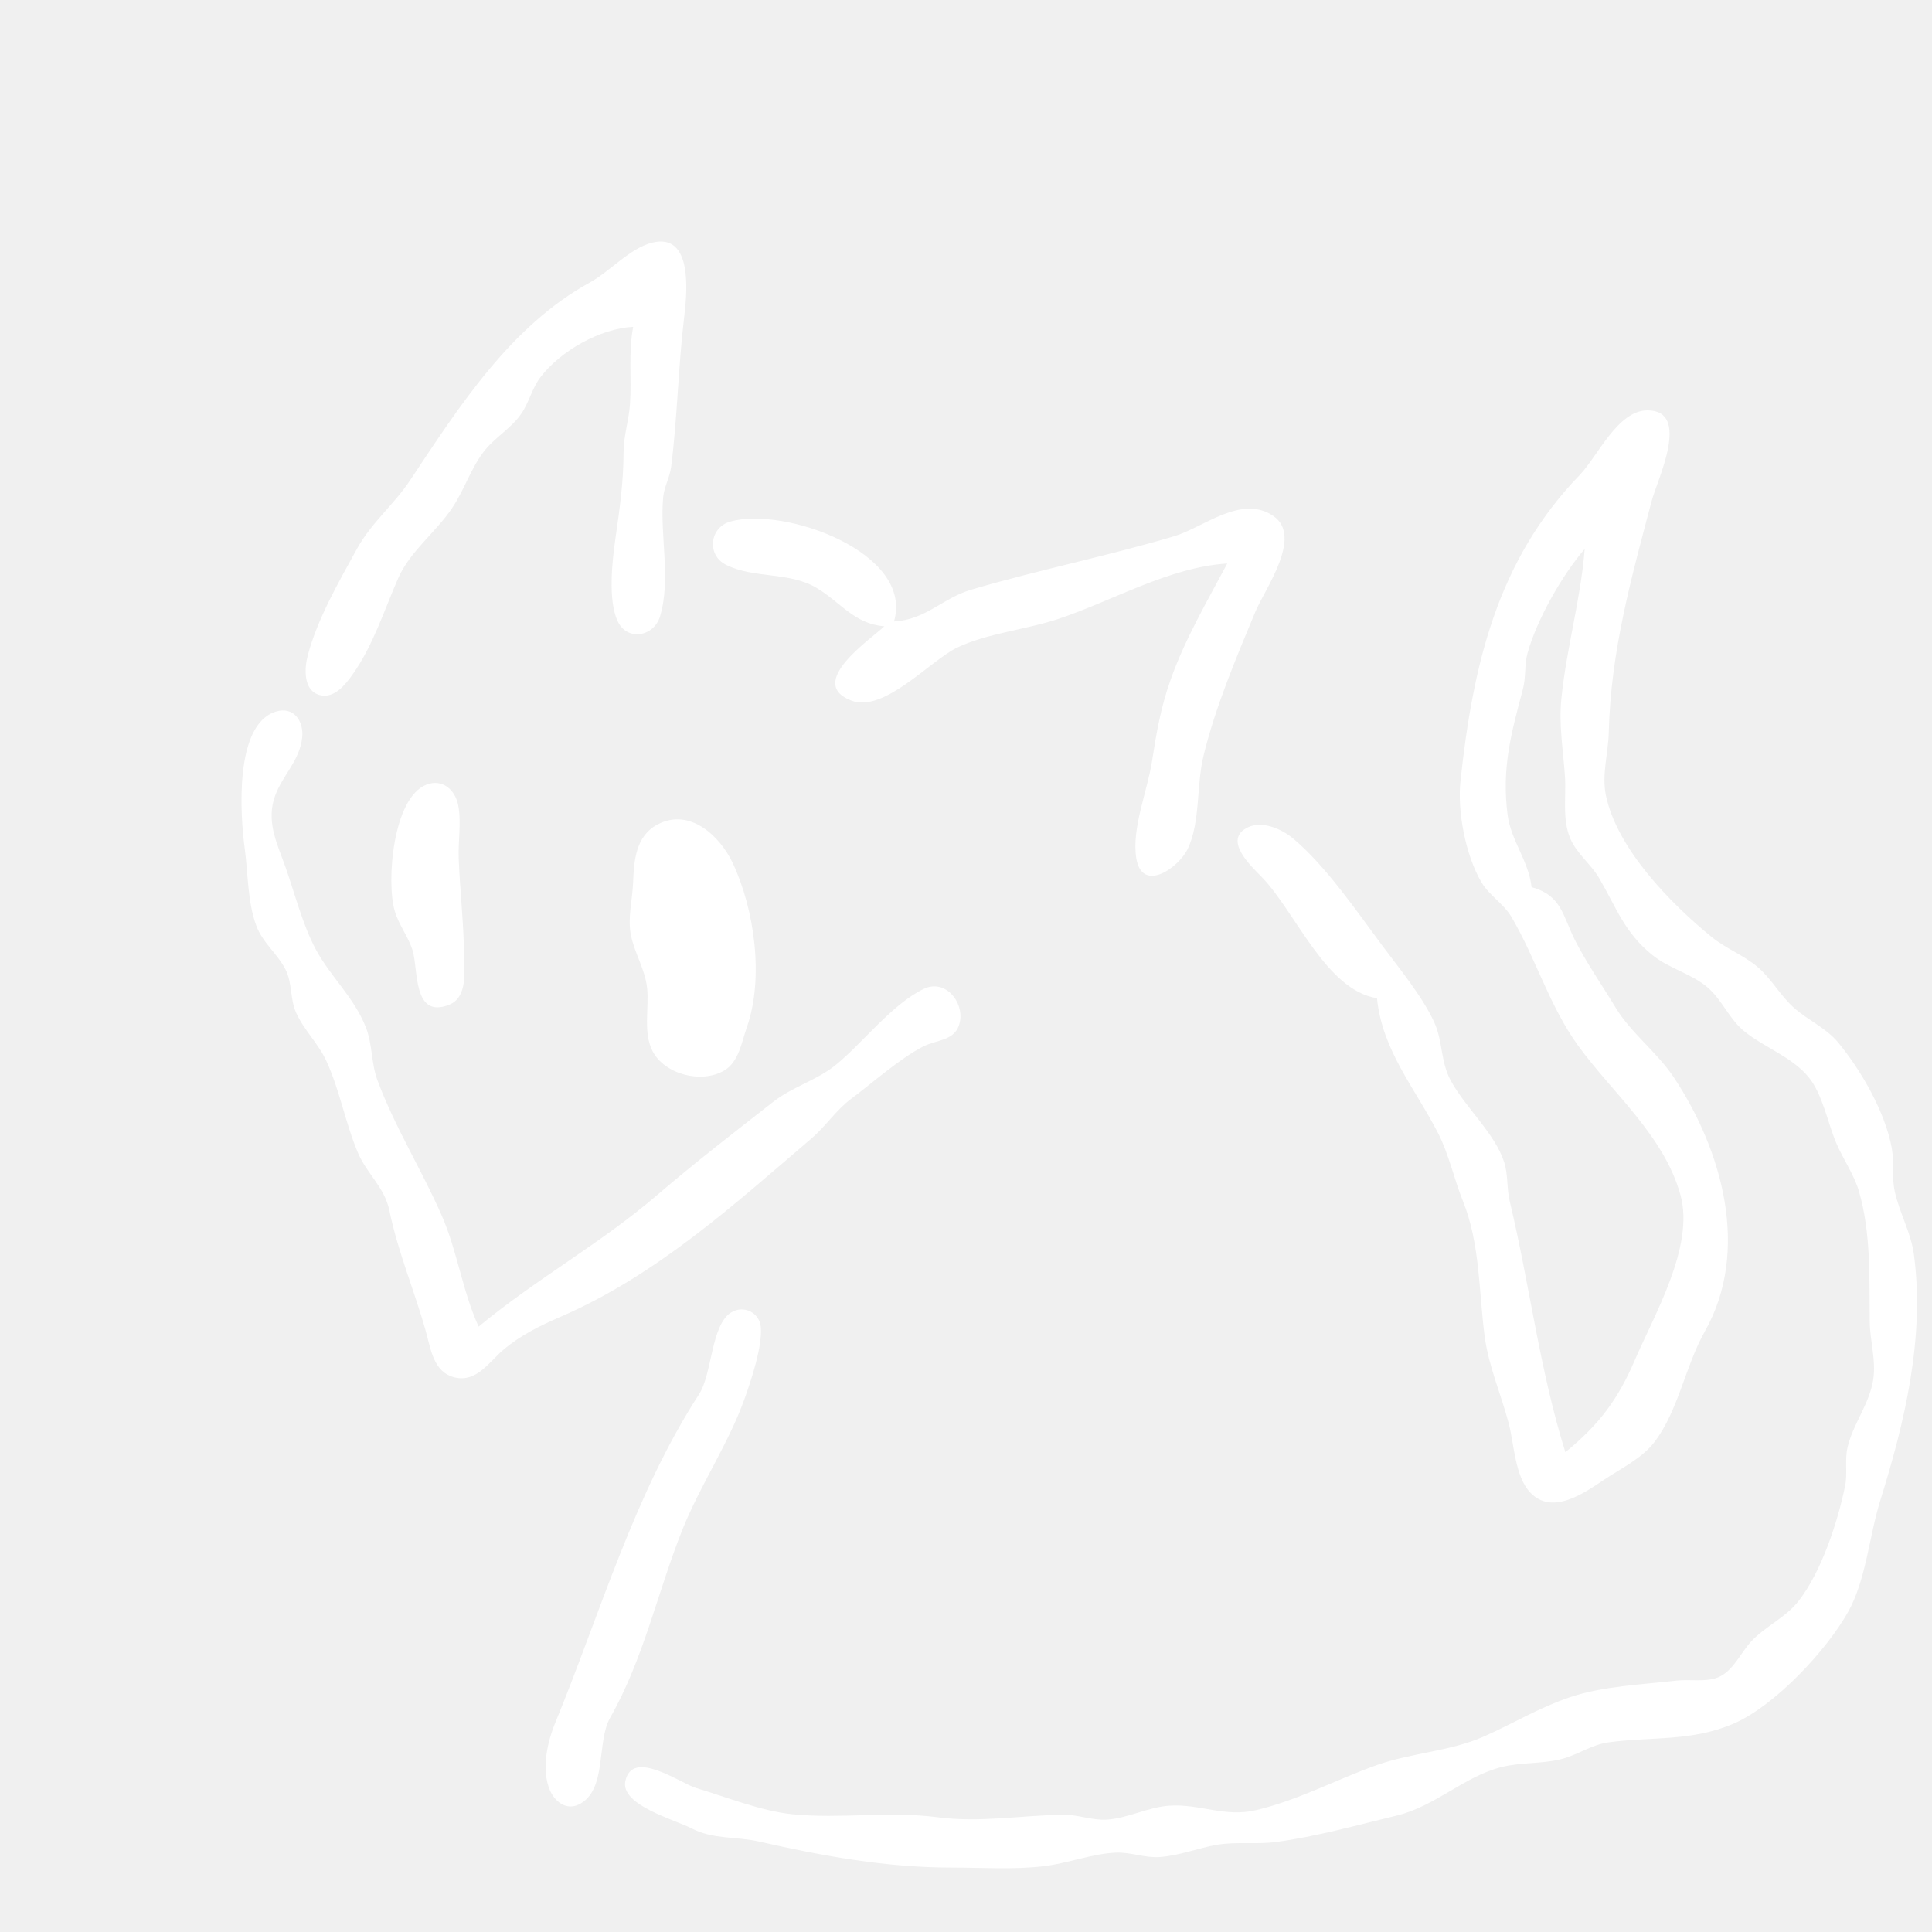
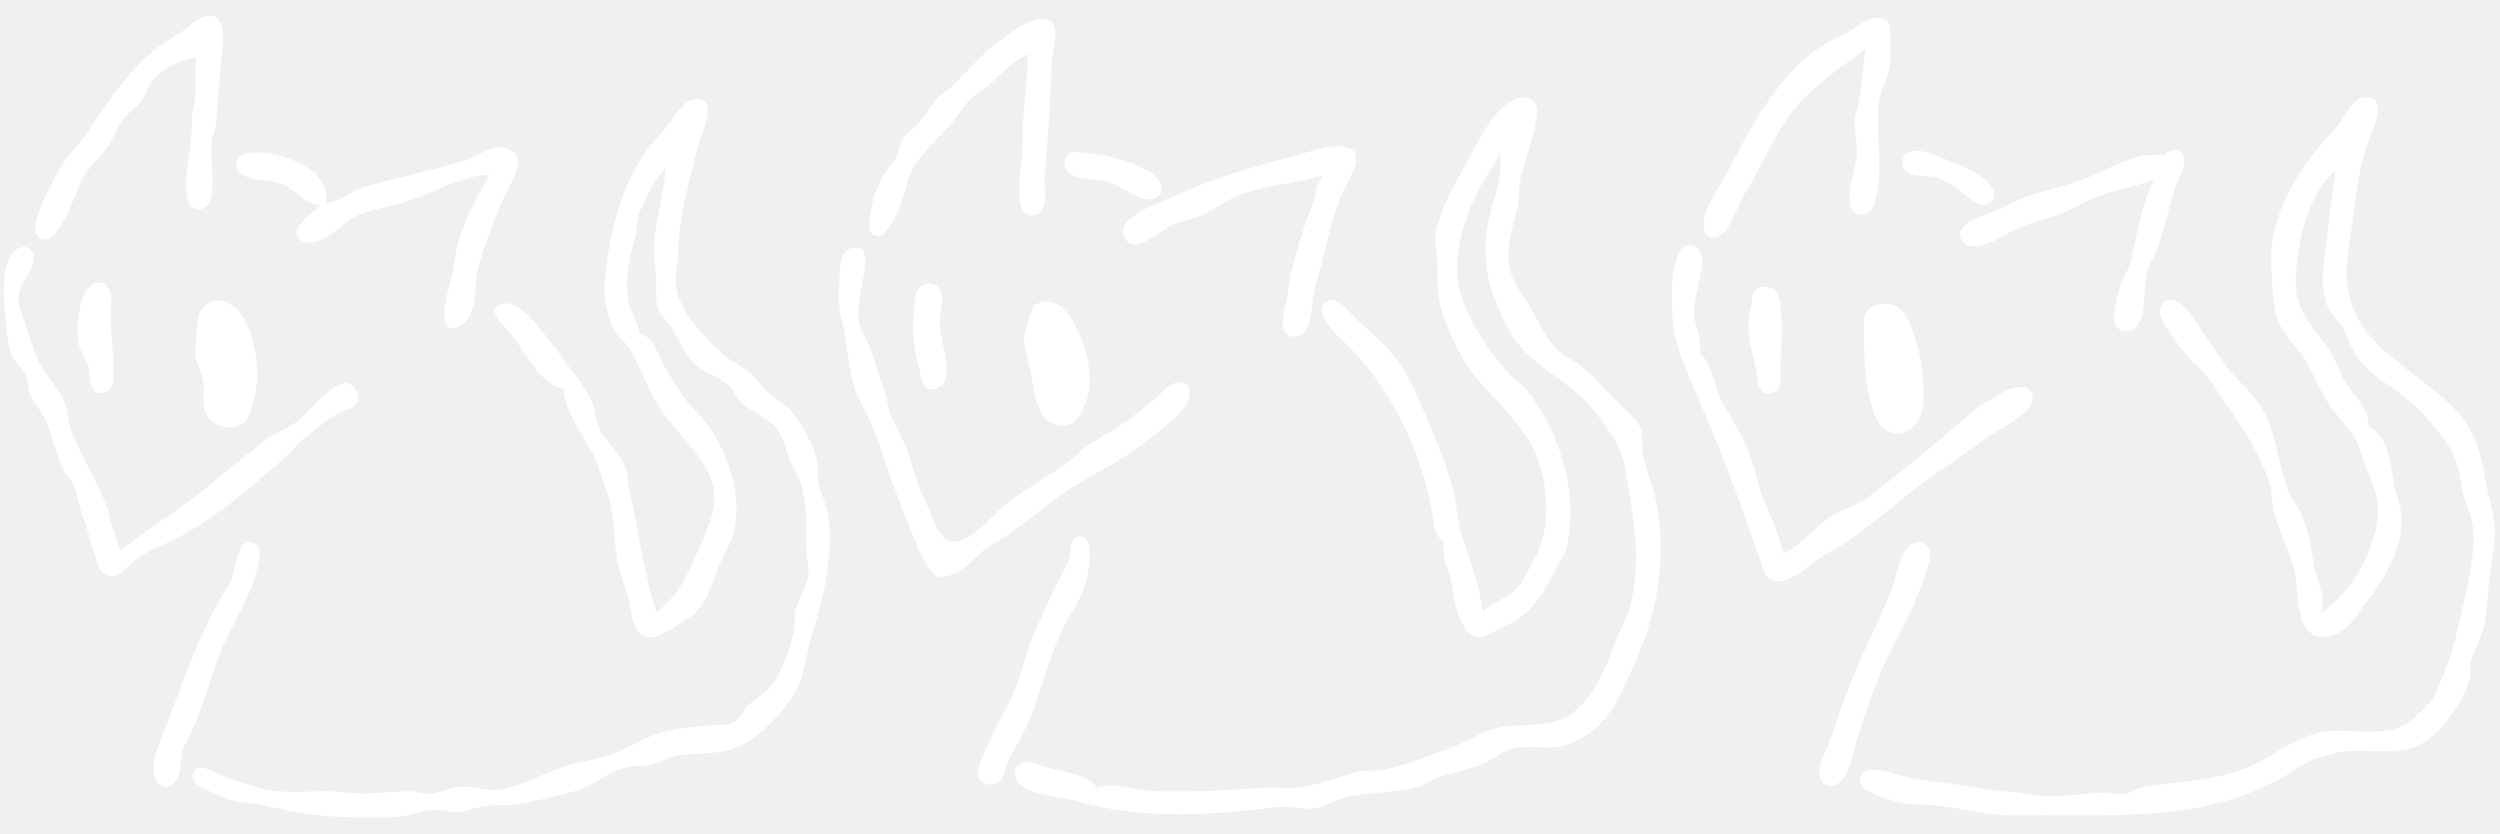
- <svg xmlns="http://www.w3.org/2000/svg" width="400" height="400">
-   <defs>
-     <style>
- 			.hand {
- 				animation: handWave .5s ease-in-out infinite;
- 			}
- 			@keyframes handWave {
- 				50% {
- 					transform: rotate(-30deg) translateX(-145px) translateY(0px);
- 				}
- 			}
- 		</style>
-   </defs>
-   <g transform="matrix(1, 0, 0, 1, 48.09157, 42.66456)">
-     <path style="fill:#ffffff; stroke:none;" d="M83 25C81.981 30.487 82.713 35.544 82.34 41C82.107 44.396 81.019 47.542 81.008 51C80.987 57.392 80.199 62.707 79.3 69C78.643 73.597 77.787 81.531 79.742 85.852C81.704 90.187 87.298 89.173 88.566 84.941C90.875 77.235 88.487 68.067 89.21 60.285C89.411 58.117 90.582 56.164 90.86 53.985C92.16 43.799 92.319 33.289 93.557 23C94.161 17.98 95.408 5.524 87 7.558C82.342 8.685 78.217 13.523 74 15.841C57.662 24.823 47.044 41.376 36.806 56.791C33.458 61.832 28.782 65.548 25.792 71C22.033 77.852 17.651 85.404 15.634 93C14.922 95.683 14.633 100.349 18.144 101.248C21.119 102.01 23.418 99.082 24.906 96.981C29.202 90.915 31.414 83.739 34.363 77.015C36.763 71.544 42.114 67.548 45.48 62.576C47.956 58.919 49.267 54.625 51.905 51.054C54.196 47.952 57.689 46.142 59.867 42.946C61.478 40.581 62.093 37.636 63.843 35.376C68.076 29.908 76.176 25.355 83 25M276 258C270.651 240.919 268.625 223.361 264.47 206C263.84 203.369 264.17 200.597 263.347 198.004C261.435 191.979 255.308 186.696 252.244 181C250.147 177.102 250.638 172.892 248.86 169C246.408 163.628 241.62 157.857 238.076 153.09C232.813 146.009 226.358 136.554 219.61 130.919C217.308 128.996 213.3 127.207 210.318 128.608C204.916 131.147 211.016 136.729 213.143 138.92C220.139 146.129 226.425 162.334 237 164C238.079 174.842 244.871 182.607 249.676 192C251.919 196.386 252.943 201.418 254.791 206C258.362 214.856 258.071 224.735 259.289 234C260.101 240.174 262.684 246 264.265 252C265.404 256.318 265.533 262.961 268.728 266.346C273.243 271.131 279.845 266.493 284 263.706C287.499 261.359 291.841 259.299 294.441 255.896C299.407 249.396 300.843 240.116 304.871 233C314.373 216.213 308.401 195.385 298.476 180.424C294.988 175.167 289.622 171.269 286.414 165.961C283.704 161.475 280.348 156.642 277.998 152C275.389 146.849 275.289 142.781 269 141C268.41 135.563 264.721 131.378 264.034 126C262.8 116.339 264.767 109.188 267.212 100.001C267.863 97.555 267.501 94.981 268.163 92.576C270.057 85.695 275.344 76.357 280 71C279.172 81.506 276.217 91.533 275.171 102C274.626 107.441 275.541 112.612 275.91 118C276.2 122.221 275.311 126.909 277.005 130.91C278.357 134.101 281.288 136.214 283.015 139.174C286.599 145.312 288.215 150.383 294.004 155.062C297.508 157.894 302.194 158.942 305.505 161.818C308.531 164.446 309.928 168.378 313.174 170.957C317.325 174.256 322.921 176.17 326.347 180.326C329.263 183.861 330.294 189.774 332.092 194C333.5 197.312 335.8 200.562 336.792 204C339.326 212.78 338.906 222.039 339.019 231C339.069 234.996 340.362 239.012 339.736 243C338.943 248.051 335.554 252.126 334.422 257C333.808 259.642 334.458 262.354 333.914 265C332.371 272.516 328.994 282.847 324.211 288.896C321.511 292.311 317.412 294.021 314.468 297.185C312.315 299.499 310.8 303.198 307.791 304.535C305.208 305.684 301.765 304.964 299 305.286C291.855 306.118 283.823 306.409 277 308.71C270.454 310.918 265.205 314.187 259 316.915C252.122 319.94 244.095 320.242 237 322.763C228.566 325.76 220.854 329.983 212 332.101C205.492 333.658 200.325 330.756 194 331.185C189.519 331.489 185.374 333.822 181 334.072C177.994 334.244 175.044 333.01 172 333.055C163.279 333.184 154.782 334.729 146 333.576C136.039 332.268 125.966 333.953 116 332.96C109.519 332.314 102.267 329.387 96 327.515C92.797 326.559 82.779 319.263 81.376 326.129C80.364 331.085 91.609 334.069 95.17 335.915C99.557 338.189 104.34 337.537 109 338.594C122.315 341.616 135.346 344 149 344C155.278 344 161.758 344.453 168 343.715C172.944 343.129 178.132 341.088 183 340.904C186.042 340.789 188.91 342.026 192 341.815C196.155 341.531 199.945 339.924 204 339.259C207.955 338.611 212.022 339.229 216 338.711C224.228 337.639 232.939 335.188 241 333.251C249.244 331.269 255.114 325.018 263 323.135C266.946 322.193 271.1 322.532 275 321.582C278.504 320.728 281.352 318.541 285 318.058C294.056 316.859 302.289 317.934 310.996 314.12C319.411 310.435 330.136 298.985 334.583 290.985C338.269 284.353 338.928 275.261 341.198 268C346.242 251.871 350.482 234.196 348.151 217C347.542 212.506 345.161 208.423 344.195 204C343.54 200.998 344.123 197.984 343.574 195C342.206 187.562 337.248 178.948 332.491 173.184C329.986 170.15 326.206 168.553 323.301 165.96C320.475 163.438 318.678 159.977 315.806 157.545C312.917 155.099 309.216 153.714 306.271 151.316C297.78 144.401 286.67 133.033 284.39 122C283.501 117.696 284.879 113.322 284.985 109C285.398 92.15 289.603 77.201 293.884 61C295.015 56.722 302.099 42.296 292.995 42.296C286.817 42.296 282.671 51.855 278.939 55.715C261.842 73.395 256.856 95.153 254.289 119C253.606 125.347 255.342 134.356 258.569 139.907C260.214 142.737 263.192 144.388 264.84 147.184C269.897 155.761 272.687 165.617 278.645 173.83C285.772 183.655 296.439 192.447 299.836 204.754C302.782 215.423 294.336 229.683 290.35 239C286.875 247.12 282.881 252.396 276 258M137 86C141.171 71.758 114.349 62.144 103.109 65.318C98.811 66.532 98.181 72.255 102.228 74.272C108.039 77.169 115.334 75.664 120.985 79.059C126.016 82.081 128.823 86.534 135 87C132.336 89.585 118.664 98.704 128.148 102.377C134.912 104.997 144.448 94.156 150 91.453C156.13 88.468 164.39 87.688 171 85.485C182.354 81.699 193.948 74.762 206 74C201.83 81.83 197.258 89.655 194.293 98C192.226 103.818 191.357 108.936 190.41 115C189.455 121.113 186.199 128.817 187.152 134.941C188.311 142.387 195.994 137.007 197.86 132.995C200.44 127.452 199.612 119.968 201.04 114C203.467 103.859 207.816 93.609 211.812 84C213.735 79.376 221.734 68.434 215.566 64.179C208.946 59.612 201.073 66.553 195 68.359C181.15 72.478 166.92 75.32 153 79.418C147.018 81.18 143.624 85.656 137 86z" />
-     <path style="fill:#000000; stroke:none;" d="M 136 86 L 137 87 L 136 86 Z" />
-     <path style="fill:#ffffff; stroke:none;" d="M51 232C47.588 224.456 46.629 216.46 43.366 209C39.238 199.564 33.67 190.731 30.059 181C28.726 177.41 29.054 173.561 27.645 170C25.182 163.773 20.369 159.606 17.299 153.91C14.616 148.931 12.955 142.384 11.066 137C9.451 132.4 7.194 128.012 8.569 123.015C9.871 118.284 13.94 115.134 14.474 110.005C14.82 106.679 12.759 103.527 9.039 104.662C0.366 107.307 1.64 126.122 2.576 133C3.278 138.154 3.149 144.085 4.97 148.985C6.295 152.55 9.322 154.749 11.012 158.039C12.461 160.859 11.925 164.133 13.214 167C14.83 170.593 17.823 173.387 19.482 177C22.284 183.104 23.418 189.879 26.005 195.985C27.881 200.415 31.515 203.071 32.535 208.001C34.346 216.746 37.695 224.463 40.08 233C41.106 236.671 41.656 241.482 46.09 242.522C50.59 243.578 53.15 239.333 56.104 236.815C59.701 233.75 63.706 231.815 68 229.95C87.86 221.323 103.658 206.941 119.957 193C122.883 190.497 125.027 187.141 128.104 184.849C132.657 181.457 138.04 176.599 143 174.023C145.909 172.512 149.817 172.905 150.638 168.942C151.517 164.7 147.56 159.959 143.169 162.071C136.596 165.232 130.662 173.14 125 177.773C121.058 180.998 116.055 182.283 112 185.454C103.959 191.742 95.725 198.092 88.001 204.729C76.262 214.816 62.976 222.085 51 232M40.209 119.786C33.231 122.462 31.847 139.976 33.649 146C34.497 148.834 36.392 151.196 37.301 154C38.563 157.891 37.275 168.321 44.853 165.377C48.788 163.848 48.03 158.367 47.989 155C47.907 148.266 47.129 141.688 46.876 135C46.74 131.4 47.463 127.606 46.772 124.044C46.161 120.897 43.551 118.505 40.209 119.786M88.055 128.032C83.534 130.417 83.155 135.497 82.989 140C82.855 143.639 81.805 147.387 82.544 151C83.323 154.809 85.511 158.073 85.895 162C86.3 166.135 85.03 171.158 87.028 174.981C89.534 179.777 97.13 181.753 101.853 178.972C104.892 177.183 105.462 173.067 106.539 170C110.099 159.87 108.136 145.615 103.601 136.001C100.986 130.458 94.741 124.503 88.055 128.032M103.313 229.047C99.098 231.6 99.402 241.739 96.64 246C83.208 266.722 76.216 291.264 66.876 314C65.206 318.064 63.957 323.682 65.742 327.941C66.753 330.351 69.157 332.226 71.79 330.914C77.662 327.986 75.368 318.01 78.22 313C85.188 300.756 88.04 286.92 93.208 274C96.892 264.79 102.675 256.359 106.038 247C107.401 243.207 109.796 236.041 109.423 232.059C109.144 229.081 105.884 227.49 103.313 229.047z" />
-   </g>
-   <g style="opacity: 0;" transform="matrix(1, 0, 0, 1, 108.9227, 66.78371)">
-     <path style="fill:#ffffff; stroke:none;" d="M76 18C76.562 31.096 79.078 42.938 76.886 55.961C75.971 61.396 70.246 68.01 74.028 73.682C75.774 76.3 79.261 75.927 82 76.014C87.842 76.2 93.228 78.362 99 79.004C104.202 79.582 109.808 86.615 114.853 83.806C120.077 80.895 118.999 71.011 119 66C119.001 59.514 118.705 52.381 119.313 46C119.701 41.93 121.959 38.122 122.571 34C123.478 27.885 122.479 22.074 122 16C128.576 23.848 135.242 31.561 140.934 40.17C144.587 45.696 147.376 51.759 151.518 56.999C153.92 60.038 157.031 62.341 159.505 65.285C162.01 68.266 163.439 71.889 166.301 74.625C173.477 81.485 178.225 87.114 182.931 96C184.175 98.347 187.068 101.61 186.677 104.424C186.23 107.641 182.656 110.357 180.989 113C176.803 119.64 173.642 126.548 169.089 132.985C167.226 135.618 163.446 138.736 163.206 142.1C162.583 150.843 172.323 147.11 176 144C178.613 150.736 183.011 156.333 185.651 163C187.984 168.889 188.011 175.831 189.669 181.985C190.658 185.658 193.25 188.432 194.351 192.015C195.648 196.238 194.697 200.763 196.263 204.985C197.617 208.634 200.607 211.141 201.521 215.015C202.619 219.669 202.626 225.494 204.6 229.852C207.573 236.42 220.947 233.604 222 227C230.595 228.19 237.853 221.425 243.715 215.87C246.695 213.045 251.175 210.626 253.03 206.895C256.051 200.819 255.402 192.453 254.196 186C253.241 180.887 253.233 174.21 250.772 169.59C248.776 165.842 245.16 163.346 242.633 160C236.576 151.977 231.683 143.98 227.59 135C225.3 129.976 222.313 125.743 222.109 120C221.907 114.327 225.64 110.821 227.869 106C229.966 101.463 231.345 96.558 233.494 92C234.852 89.12 237.163 86.876 238.526 84C242.328 75.981 241.14 67.947 238 60C246.775 69.49 243.258 80.575 241.17 92C238.882 104.518 237.844 118.808 242.246 131C247.722 146.167 261.478 157.751 270.204 171C276.689 180.845 279.688 193.374 281.081 205C282.099 213.498 278.814 222.488 275.313 230C273.314 234.29 272.225 238.864 269.649 242.91C264.425 251.116 256.959 258.521 249.884 264.938C238.951 274.852 225.846 279.651 213.039 286.529C210.499 287.893 208.539 290.109 205.91 291.305C201.193 293.452 195.81 294.128 191 296.094C188.301 297.198 185.849 299.029 183 299.734C175.184 301.667 166.884 301.938 159 303.23C156.506 303.638 154.416 305.032 152 305.657C147.872 306.724 143.239 306.395 139 307.17C133.637 308.15 128.419 310.116 123 310.819C117.73 311.504 113.179 310.323 108 310.043C100.261 309.625 92.761 310.551 85 309.914C73.451 308.967 62.215 305.423 51 302.749C47.053 301.808 42.809 302.396 39.09 300.583C32.544 297.391 22.963 287.822 15.893 296.419C9.999 303.587 19.079 310.456 26 310.3C29.103 310.23 31.832 308.815 35 309.406C37.819 309.932 40.268 311.563 43 312.367C52.693 315.217 62.142 315.119 72 316.285C81.616 317.424 91.324 319.537 101 319.961C109.748 320.344 119.309 318.727 128 317.576C134.761 316.68 148.906 319.32 153 313C158.806 314.382 162.383 312.651 168 311.918C171.778 311.425 175.254 311.722 178.985 310.557C181.773 309.687 184.229 307.862 187.09 307.274C195.867 305.471 204.618 304.603 212.91 300.54C218.14 297.978 222.706 293.884 228 291.178C238.358 285.883 248.73 280.753 257.871 273.455C262.925 269.421 266.66 263.313 270.615 258.285C283.595 241.789 292.731 220.629 290.826 199C289.867 188.123 286.536 175.228 280.579 166C270.753 150.775 254.447 138.433 250.106 120C245.438 100.182 259.271 79.757 252.031 60C245.673 42.649 224.222 36.224 209 30.421C204.663 28.767 192.487 23.074 189.747 29.228C186.673 36.133 195.42 38.707 200 40.715C211.963 45.962 226.667 56.595 230.454 70C232.653 77.786 224.639 84.549 221.542 91C215.684 103.205 213.629 116.576 214.383 130C215.322 146.738 230.755 157.239 238.812 170.043C245.986 181.444 244.234 192.609 243 205C235.931 206.626 229.201 212.942 223.575 217.385C220.569 219.758 217.229 223.122 213.634 219.681C207.405 213.72 208.114 207.487 206.316 200C205.127 195.052 201.869 190.961 200.595 186C199.02 179.864 199.162 172.97 196.353 167.17C194.617 163.587 191.844 160.75 190.277 157C188.788 153.438 188.423 149.587 186.978 146C185.581 142.529 182.782 138.904 183.048 135C183.268 131.765 185.58 128.737 187.131 126C191.82 117.73 200.141 106.39 196.435 96.285C194.033 89.734 186.466 86.115 182.704 80.421C177.939 73.207 172.651 66.737 167.545 59.83C162.625 53.176 158.86 45.464 153.483 39.054C148.455 33.06 142.347 27.893 137.419 21.715C135.308 19.068 135.243 15.981 133.914 13C132.087 8.899 128.766 5.802 125.169 3.248C122.962 1.681 120.093 -0.442 117.224 0.647C110.802 3.086 113.831 14.112 113.505 19C112.343 36.453 109 53.443 109 71C103.564 70.293 98.535 68.022 93 67.282C90.642 66.966 87.425 67.133 85.643 65.258C83.54 63.045 84.92 58.718 84.985 56C85.211 46.61 84.874 37.312 85.054 28C85.189 21.014 86.013 13.976 86.531 7.004C86.746 4.108 86.109 1.244 82.891 0.478C77.196 -0.879 68.022 9.636 64.169 13.3C58.89 18.321 55.239 24.497 50.557 29.985C44.012 37.657 36.18 44.954 28.83 51.882C22.992 57.386 14.744 63.057 13.527 71.985C12.855 76.909 17.987 78.949 21.711 76.407C27.85 72.216 32.617 64.696 37.246 59C41.699 53.522 45.501 47.557 49.884 42.001C54.255 36.462 59.707 33.208 64.996 28.741C68.942 25.408 71.946 21.227 76 18z" />
-     <path style="fill:#ffffff; stroke:none;" d="M11.318 81.032C7.738 83.338 8.798 90.499 9.515 94C11.924 105.776 15.896 117.475 19.294 129C21.314 135.85 25.605 140.755 28.11 147.09C29.491 150.581 28.545 154.449 29.653 158C31.074 162.555 34.961 165.722 36.926 170C39.575 175.768 39.959 182.348 43.403 187.83C46.26 192.379 50.94 195.409 53.826 200C57.62 206.033 61.097 212.286 65.378 217.999C67.393 220.688 69.515 223.896 73.015 224.664C81.421 226.508 93.552 216.778 100.004 212.415C107.176 207.565 112.22 200.446 118.375 194.594C122.438 190.731 126.486 187.821 129.576 183.004C132.311 178.739 137.604 176.369 139.806 171.958C142.949 165.659 135.774 162.612 131.209 166.434C129.073 168.224 127.785 170.807 125.791 172.741C113.893 184.274 102.025 195.944 90.29 207.682C88.091 209.882 79.484 213.513 76.428 212.49C73.769 211.599 71.627 208.42 69.818 206.424C64.042 200.053 59.773 193.583 55.919 186C52.09 178.465 46.529 171.528 43.055 163.985C35.266 147.079 30.979 128.98 26.004 111.004C24.987 107.331 25.287 103.622 24.38 99.985C23.265 95.517 20.918 91.41 19.59 87.001C18.502 83.386 16.243 77.861 11.318 81.032M62.224 108.032C58.872 109.982 58.327 114.63 57.336 118C54.781 126.682 49.185 136.764 51.789 146C53.416 151.775 57.034 161.378 64.787 156.821C74.296 151.231 71.252 134.636 70.66 126C70.455 122.998 71.109 120.023 70.829 117C70.422 112.599 68.573 104.341 62.224 108.032M121.109 108.747C117.239 110.327 116.28 115.414 115.202 119C112.146 129.173 112.703 137.513 113.015 148C113.162 152.911 115.524 159.716 121.91 157.381C135.885 152.271 133.076 130.086 131.868 118.996C131.29 113.686 127.721 106.047 121.109 108.747M31.228 189.032C24.764 192.822 24.737 208.17 24.06 214.715C23.566 219.495 23.511 225.397 22.387 230C18.346 246.535 9.205 261.547 4.884 278C3.583 282.954 -0.009 289.97 0.256 294.981C0.439 298.43 3.577 300.598 6.892 299.377C9.666 298.355 10.61 295.47 11.691 292.999C14.097 287.5 15.705 281.828 17.116 276C18.864 268.787 22.081 262.103 24.061 255C26.309 246.936 27.182 238.22 29.174 230C30.804 223.27 33.311 216.814 34.789 209.999C35.885 204.941 39.252 198.095 38.798 193.019C38.457 189.214 34.656 187.023 31.228 189.032z" />
-     <g class="hand" transform="matrix(1, 0, 0, 1, -110, 0)" style="transform-origin: 51.942px 46.486px;">
-       <path style="fill:#ffffff; stroke:none;" d="M71 35C67.014 27.997 64.085 19.931 62.615 12C61.662 6.856 61.278 1.099 54.96 0.144C48.454 -0.839 43.168 1.366 37 2.622C34.349 3.162 31.549 2.87 29.09 4.178C25.357 6.164 22.416 10.082 18.999 12.621C15.895 14.928 12.25 16.629 9.424 19.274C6.267 22.229 -2.847 31.27 1.067 36.378C3.903 40.079 10.844 33.905 12.826 31.896C21.133 23.477 26.369 16.638 38 12.775C41.491 11.616 46.147 9.848 49.895 10.488C54.113 11.207 56.438 17.558 57.961 21C60.429 26.578 62.978 32.938 63.84 39C64.702 45.062 64.664 55.016 70.499 58.971C74.681 61.807 77.952 57.753 79.981 54.571C84.541 47.417 79.102 38.049 81.179 30.059C82.276 25.838 90.553 26.043 89.249 21.129C88.155 17.01 75.593 14.75 72.742 17.607C69.288 21.07 71.101 30.463 71 35z" />
-       <path style="fill:#ffffff; stroke:none;" d="M60 88L58 88C54.252 79.869 44.629 74.695 38.715 68C34.513 63.244 30.018 58.705 25.715 54.039C21.829 49.827 16.199 43.496 11.001 41.043C7.725 39.498 2.809 41.343 4.623 45.637C6.193 49.355 12.078 52.047 14.83 55.015C19.539 60.091 23.316 65.983 28.09 70.985C32.517 75.621 38.059 79.582 43 83.675C46.995 86.985 56.744 97.483 61 91C68.77 94.336 78.501 88.171 86 85.935C90.606 84.562 95.616 84.306 99.955 82.081C104.723 79.636 105.354 74.74 100 73C101.114 59.651 101.102 44.355 99.83 31C99.564 28.202 99.606 23.696 97.973 21.323C96.5 19.183 93.491 19.087 92.042 21.323C90.061 24.379 91.982 30.501 91.999 34C92.052 45.039 95.106 61.916 89.525 71.856C87.908 74.737 84.969 75.241 82.17 76.509C75.032 79.743 63.921 80.459 60 88z" />
+ <svg xmlns="http://www.w3.org/2000/svg" viewBox="0 0 1050 350">
+   <rect width="1050" height="350" style="stroke: #000; visibility: hidden;">
+ 		</rect>
+   <g>
+     <g transform="matrix(1, 0, 0, 1, -0.358431, -0.735437)">
+       <path style="fill:#fff;" d="M83 25C81.981 30.487 82.713 35.544 82.34 41C82.107 44.396 81.019 47.542 81.008 51C80.987 57.392 80.199 62.707 79.3 69C78.643 73.597 77.787 81.531 79.742 85.852C81.704 90.187 87.298 89.173 88.566 84.941C90.875 77.235 88.487 68.067 89.21 60.285C89.411 58.117 90.582 56.164 90.86 53.985C92.16 43.799 92.319 33.289 93.557 23C94.161 17.98 95.408 5.524 87 7.558C82.342 8.685 78.217 13.523 74 15.841C57.662 24.823 47.044 41.376 36.806 56.791C33.458 61.832 28.782 65.548 25.792 71C22.033 77.852 17.651 85.404 15.634 93C14.922 95.683 14.633 100.349 18.144 101.248C21.119 102.01 23.418 99.082 24.906 96.981C29.202 90.915 31.414 83.739 34.363 77.015C36.763 71.544 42.114 67.548 45.48 62.576C47.956 58.919 49.267 54.625 51.905 51.054C54.196 47.952 57.689 46.142 59.867 42.946C61.478 40.581 62.093 37.636 63.843 35.376C68.076 29.908 76.176 25.355 83 25M276 258C270.651 240.919 268.625 223.361 264.47 206C263.84 203.369 264.17 200.597 263.347 198.004C261.435 191.979 255.308 186.696 252.244 181C250.147 177.102 250.638 172.892 248.86 169C246.408 163.628 241.62 157.857 238.076 153.09C232.813 146.009 226.358 136.554 219.61 130.919C217.308 128.996 213.3 127.207 210.318 128.608C204.916 131.147 211.016 136.729 213.143 138.92C220.139 146.129 226.425 162.334 237 164C238.079 174.842 244.871 182.607 249.676 192C251.919 196.386 252.943 201.418 254.791 206C258.362 214.856 258.071 224.735 259.289 234C260.101 240.174 262.684 246 264.265 252C265.404 256.318 265.533 262.961 268.728 266.346C273.243 271.131 279.845 266.493 284 263.706C287.499 261.359 291.841 259.299 294.441 255.896C299.407 249.396 300.843 240.116 304.871 233C314.373 216.213 308.401 195.385 298.476 180.424C294.988 175.167 289.622 171.269 286.414 165.961C283.704 161.475 280.348 156.642 277.998 152C275.389 146.849 275.289 142.781 269 141C268.41 135.563 264.721 131.378 264.034 126C262.8 116.339 264.767 109.188 267.212 100.001C267.863 97.555 267.501 94.981 268.163 92.576C270.057 85.695 275.344 76.357 280 71C279.172 81.506 276.217 91.533 275.171 102C274.626 107.441 275.541 112.612 275.91 118C276.2 122.221 275.311 126.909 277.005 130.91C278.357 134.101 281.288 136.214 283.015 139.174C286.599 145.312 288.215 150.383 294.004 155.062C297.508 157.894 302.194 158.942 305.505 161.818C308.531 164.446 309.928 168.378 313.174 170.957C317.325 174.256 322.921 176.17 326.347 180.326C329.263 183.861 330.294 189.774 332.092 194C333.5 197.312 335.8 200.562 336.792 204C339.326 212.78 338.906 222.039 339.019 231C339.069 234.996 340.362 239.012 339.736 243C338.943 248.051 335.554 252.126 334.422 257C333.808 259.642 334.458 262.354 333.914 265C332.371 272.516 328.994 282.847 324.211 288.896C321.511 292.311 317.412 294.021 314.468 297.185C312.315 299.499 310.8 303.198 307.791 304.535C305.208 305.684 301.765 304.964 299 305.286C291.855 306.118 283.823 306.409 277 308.71C270.454 310.918 265.205 314.187 259 316.915C252.122 319.94 244.095 320.242 237 322.763C228.566 325.76 220.854 329.983 212 332.101C205.492 333.658 200.325 330.756 194 331.185C189.519 331.489 185.374 333.822 181 334.072C177.994 334.244 175.044 333.01 172 333.055C163.279 333.184 154.782 334.729 146 333.576C136.039 332.268 125.966 333.953 116 332.96C109.519 332.314 102.267 329.387 96 327.515C92.797 326.559 82.779 319.263 81.376 326.129C80.364 331.085 91.609 334.069 95.17 335.915C99.557 338.189 104.34 337.537 109 338.594C122.315 341.616 135.346 344 149 344C155.278 344 161.758 344.453 168 343.715C172.944 343.129 178.132 341.088 183 340.904C186.042 340.789 188.91 342.026 192 341.815C196.155 341.531 199.945 339.924 204 339.259C207.955 338.611 212.022 339.229 216 338.711C224.228 337.639 232.939 335.188 241 333.251C249.244 331.269 255.114 325.018 263 323.135C266.946 322.193 271.1 322.532 275 321.582C278.504 320.728 281.352 318.541 285 318.058C294.056 316.859 302.289 317.934 310.996 314.12C319.411 310.435 330.136 298.985 334.583 290.985C338.269 284.353 338.928 275.261 341.198 268C346.242 251.871 350.482 234.196 348.151 217C347.542 212.506 345.161 208.423 344.195 204C343.54 200.998 344.123 197.984 343.574 195C342.206 187.562 337.248 178.948 332.491 173.184C329.986 170.15 326.206 168.553 323.301 165.96C320.475 163.438 318.678 159.977 315.806 157.545C312.917 155.099 309.216 153.714 306.271 151.316C297.78 144.401 286.67 133.033 284.39 122C283.501 117.696 284.879 113.322 284.985 109C285.398 92.15 289.603 77.201 293.884 61C295.015 56.722 302.099 42.296 292.995 42.296C286.817 42.296 282.671 51.855 278.939 55.715C261.842 73.395 256.856 95.153 254.289 119C253.606 125.347 255.342 134.356 258.569 139.907C260.214 142.737 263.192 144.388 264.84 147.184C269.897 155.761 272.687 165.617 278.645 173.83C285.772 183.655 296.439 192.447 299.836 204.754C302.782 215.423 294.336 229.683 290.35 239C286.875 247.12 282.881 252.396 276 258M137 86C141.171 71.758 114.349 62.144 103.109 65.318C98.811 66.532 98.181 72.255 102.228 74.272C108.039 77.169 115.334 75.664 120.985 79.059C126.016 82.081 128.823 86.534 135 87C132.336 89.585 118.664 98.704 128.148 102.377C134.912 104.997 144.448 94.156 150 91.453C156.13 88.468 164.39 87.688 171 85.485C182.354 81.699 193.948 74.762 206 74C201.83 81.83 197.258 89.655 194.293 98C192.226 103.818 191.357 108.936 190.41 115C189.455 121.113 186.199 128.817 187.152 134.941C188.311 142.387 195.994 137.007 197.86 132.995C200.44 127.452 199.612 119.968 201.04 114C203.467 103.859 207.816 93.609 211.812 84C213.735 79.376 221.734 68.434 215.566 64.179C208.946 59.612 201.073 66.553 195 68.359C181.15 72.478 166.92 75.32 153 79.418C147.018 81.18 143.624 85.656 137 86z" />
+       <path style="fill:#000;" d="M 136 86 L 137 87 L 136 86 Z" />
+       <path style="fill:#fff;" d="M51 232C47.588 224.456 46.629 216.46 43.366 209C39.238 199.564 33.67 190.731 30.059 181C28.726 177.41 29.054 173.561 27.645 170C25.182 163.773 20.369 159.606 17.299 153.91C14.616 148.931 12.955 142.384 11.066 137C9.451 132.4 7.194 128.012 8.569 123.015C9.871 118.284 13.94 115.134 14.474 110.005C14.82 106.679 12.759 103.527 9.039 104.662C0.366 107.307 1.64 126.122 2.576 133C3.278 138.154 3.149 144.085 4.97 148.985C6.295 152.55 9.322 154.749 11.012 158.039C12.461 160.859 11.925 164.133 13.214 167C14.83 170.593 17.823 173.387 19.482 177C22.284 183.104 23.418 189.879 26.005 195.985C27.881 200.415 31.515 203.071 32.535 208.001C34.346 216.746 37.695 224.463 40.08 233C41.106 236.671 41.656 241.482 46.09 242.522C50.59 243.578 53.15 239.333 56.104 236.815C59.701 233.75 63.706 231.815 68 229.95C87.86 221.323 103.658 206.941 119.957 193C122.883 190.497 125.027 187.141 128.104 184.849C132.657 181.457 138.04 176.599 143 174.023C145.909 172.512 149.817 172.905 150.638 168.942C151.517 164.7 147.56 159.959 143.169 162.071C136.596 165.232 130.662 173.14 125 177.773C121.058 180.998 116.055 182.283 112 185.454C103.959 191.742 95.725 198.092 88.001 204.729C76.262 214.816 62.976 222.085 51 232M40.209 119.786C33.231 122.462 31.847 139.976 33.649 146C34.497 148.834 36.392 151.196 37.301 154C38.563 157.891 37.275 168.321 44.853 165.377C48.788 163.848 48.03 158.367 47.989 155C47.907 148.266 47.129 141.688 46.876 135C46.74 131.4 47.463 127.606 46.772 124.044C46.161 120.897 43.551 118.505 40.209 119.786M88.055 128.032C83.534 130.417 83.155 135.497 82.989 140C82.855 143.639 81.805 147.387 82.544 151C83.323 154.809 85.511 158.073 85.895 162C86.3 166.135 85.03 171.158 87.028 174.981C89.534 179.777 97.13 181.753 101.853 178.972C104.892 177.183 105.462 173.067 106.539 170C110.099 159.87 108.136 145.615 103.601 136.001C100.986 130.458 94.741 124.503 88.055 128.032M103.313 229.047C99.098 231.6 99.402 241.739 96.64 246C83.208 266.722 76.216 291.264 66.876 314C65.206 318.064 63.957 323.682 65.742 327.941C66.753 330.351 69.157 332.226 71.79 330.914C77.662 327.986 75.368 318.01 78.22 313C85.188 300.756 88.04 286.92 93.208 274C96.892 264.79 102.675 256.359 106.038 247C107.401 243.207 109.796 236.041 109.423 232.059C109.144 229.081 105.884 227.49 103.313 229.047z" />
+     </g>
+     <path style="fill: #fff; stroke: none;" d="M 431.617 22.743 C 431.622 32.258 430.354 41.281 429.706 50.743 C 429.293 56.779 429.613 62.714 428.902 68.743 C 428.303 73.82 427.138 82.83 429.22 87.595 C 430.865 91.36 436.368 91.36 438.013 87.595 C 439.86 83.366 438.355 77.274 438.786 72.743 C 440.234 57.526 441.333 42.019 441.607 26.728 C 441.687 22.209 445.916 10.781 440.388 8.525 C 433.572 5.744 423.101 14.73 418.192 18.473 C 411.535 23.548 406.789 29.291 401.072 35.109 C 398.943 37.276 396.16 38.597 394.056 40.848 C 390.729 44.407 388.437 48.775 385.197 52.367 C 383.339 54.427 380.849 55.892 379.269 58.211 C 377.713 60.493 377.69 63.233 376.611 65.704 C 375.552 68.129 373.622 69.787 372.133 71.913 C 368.285 77.404 366.146 85.171 365.212 91.743 C 364.85 94.289 364.502 98.134 367.746 98.991 C 370.637 99.755 372.569 96.742 373.928 94.724 C 377.272 89.754 379.402 83.541 380.732 77.743 C 382.964 68.016 391.42 60.437 398.196 53.534 C 401.616 50.049 403.727 45.59 407.031 42.119 C 409.51 39.514 412.882 37.774 415.617 35.442 C 420.937 30.906 425.202 25.795 431.617 22.743 M 622.617 256.743 C 621.576 244.802 616.417 234.096 613.374 222.743 C 611.88 217.168 611.781 211.326 610.331 205.743 C 607.767 195.877 604.033 187.054 600.081 177.743 C 596.086 168.331 592.314 158.141 585.957 150.029 C 580.21 142.697 572.702 137.567 566.537 130.782 C 564.318 128.341 560.705 124.398 557.051 126.786 C 550.072 131.347 563.574 142.586 566.652 145.704 C 580.75 159.979 591.126 178.561 597.273 197.743 C 599.155 203.617 600.51 209.665 601.536 215.743 C 602.34 220.502 602.32 224.951 606.617 227.743 C 605.108 233.285 607.815 237.437 609.173 242.743 C 610.576 248.224 610.759 254.651 613.216 259.743 C 614.775 262.973 616.569 267.237 620.636 267.536 C 624.324 267.808 627.384 265.059 630.617 263.727 C 643.049 258.604 647.608 250.407 653.328 239.028 C 655.045 235.613 657.625 232.604 658.332 228.747 C 662.577 205.554 655.6 183.034 641.647 164.254 C 639.618 161.523 636.378 159.982 634.112 157.458 C 625.985 148.407 617.604 136.195 613.821 124.573 C 608.854 109.312 614.734 91.402 622.055 77.743 C 624.757 72.703 628.355 69.529 629.617 63.743 C 632.215 72.807 626.782 84.738 624.996 93.743 C 623.033 103.636 623.811 115.443 627.54 124.743 C 630.088 131.099 633.406 139.508 637.831 144.743 C 644.81 153.001 653.44 157.688 661.488 164.356 C 667.26 169.138 672.752 176.563 676.995 182.743 C 682.26 190.411 682.593 197.083 684.082 205.743 C 686.875 221.995 688.91 238.488 684.693 254.743 C 683.294 260.137 680.249 264.584 678.377 269.743 C 674.416 280.659 669.487 293.274 659.447 300.144 C 650.029 306.589 637.152 303.152 626.787 306.316 C 621.015 308.078 615.414 311.873 609.617 313.983 C 600.783 317.198 590.828 321.34 581.617 323.228 C 577.651 324.042 573.534 323.306 569.617 324.377 C 561.278 326.658 552.288 330.163 543.617 331.002 C 539.342 331.416 534.937 330.537 530.617 330.833 C 515.017 331.901 499.237 332.917 483.617 332.198 C 475.579 331.828 468.821 328.318 460.617 330.743 C 456.907 325.145 444.872 323.929 438.617 321.937 C 436.156 321.154 433.285 319.982 430.661 320.156 C 425.755 320.481 424.857 326.002 428.051 329.094 C 433.607 334.474 443.65 334.037 450.617 336.087 C 478.269 344.225 507.476 342.678 535.617 339.025 C 541.186 338.302 546.241 339.999 551.617 339.54 C 556.759 339.101 560.744 335.778 565.617 334.723 C 575.385 332.608 585.874 333.047 595.578 330.444 C 598.191 329.744 600.167 327.838 602.707 326.952 C 609.631 324.536 616.845 323.449 623.617 320.474 C 627.139 318.927 629.966 316.129 633.617 314.89 C 640.729 312.477 648.383 314.764 655.617 313.48 C 659.849 312.729 664.129 310.275 667.613 307.838 C 677.221 301.117 681.578 289.801 686.134 279.743 C 695.413 259.259 699.941 237.244 696.292 214.743 C 694.987 206.693 692.157 199.504 690.174 191.743 C 689.195 187.912 690.434 183.608 689.028 179.913 C 687.415 175.672 682.894 172.458 679.822 169.319 C 674.399 163.776 669.338 157.938 663.189 153.083 C 660.908 151.281 658.133 150.358 655.903 148.48 C 649.009 142.675 646.372 135.19 641.937 127.743 C 639.593 123.806 636.455 120.114 634.896 115.743 C 631.431 106.026 635.017 97.187 637.158 87.743 C 638.268 82.847 637.793 77.627 639.108 72.743 C 641.257 64.759 644.786 55.976 645.504 47.747 C 646.204 39.736 638.02 39.408 632.921 43.547 C 625.187 49.825 620.948 59.31 616.379 67.653 C 611.145 77.209 605.216 86.759 603.011 97.743 C 602.272 101.422 603.456 105.063 603.574 108.743 C 603.829 116.736 603.09 122.849 605.618 130.743 C 608.149 138.651 612.262 148.008 617.11 154.743 C 625.366 166.213 637.116 175.126 643.733 188.028 C 649.046 198.388 650.792 212.865 648.43 224.167 C 646.861 231.675 642.674 238.148 638.937 244.7 C 635.448 250.818 627.754 252.294 622.617 256.743 M 555.617 73.743 C 552.832 77.612 552.877 81.415 551.242 85.743 C 546.606 98.017 542.163 111.651 540.567 124.743 C 540.031 129.136 535.431 141.447 543.621 141.447 C 550.683 141.447 550.641 130.624 551.346 125.743 C 552.249 119.493 554.4 113.847 555.868 107.743 C 558.522 96.704 560.536 86.907 565.996 76.743 C 567.902 73.195 572.717 64.189 566.469 62.177 C 558.816 59.712 548.938 64.36 541.617 66.146 C 523.781 70.497 507.266 75.858 490.617 83.457 C 485.466 85.808 467.173 92.006 472.649 100.425 C 477.023 107.151 488.031 96.109 492.617 94.302 C 496.864 92.628 501.456 91.854 505.617 89.943 C 511.066 87.44 515.882 83.447 521.617 81.465 C 532.469 77.715 544.526 76.867 555.617 73.743 M 449.051 64.771 C 445.848 66.969 446.89 71.476 449.845 73.286 C 453.921 75.783 460.042 74.923 464.617 76.163 C 469.853 77.581 473.709 80.98 478.617 82.889 C 480.729 83.71 484.067 84.251 486.014 82.715 C 490.405 79.251 485.682 73.551 482.331 71.799 C 474.621 67.769 467.229 65.434 458.617 64.574 C 455.678 64.28 451.738 62.928 449.051 64.771 M 356.843 104.49 C 353.474 105.99 352.95 110.512 352.753 113.743 C 352.307 121.053 351.71 127.528 353.617 134.743 C 356.036 143.901 356.021 153.544 358.837 162.744 C 360.594 168.482 364.123 173.251 366.337 178.743 C 371.183 190.761 374.506 202.829 379.413 214.743 C 382.343 221.857 384.638 229.001 388.387 235.739 C 390.144 238.897 392.313 242.797 396.542 242.219 C 405.001 241.063 409.834 232.497 416.62 228.751 C 428.258 222.326 437.927 212.769 449.192 205.42 C 459.419 198.749 471.282 193.806 480.617 185.873 C 486.221 181.112 494.444 176.092 498.246 169.689 C 500.14 166.499 500.724 160.844 495.588 160.57 C 492.498 160.405 489.857 163.076 487.813 165.032 C 483.955 168.725 479.801 171.731 475.617 175.028 C 469.543 179.814 463.037 183.006 456.787 187.252 C 453.454 189.517 450.774 192.676 447.447 194.947 C 439.189 200.583 430.787 205.565 422.747 211.622 C 417.038 215.923 406.983 229.585 398.725 227.12 C 393.19 225.469 390.029 212.441 387.448 207.743 C 384.491 202.36 383.601 196.408 381.641 190.728 C 379.606 184.828 376.256 179.473 373.88 173.743 C 372.678 170.846 372.649 167.682 371.583 164.743 C 369.324 158.518 367.694 151.758 365.263 145.742 C 363.764 142.033 361.254 138.803 360.749 134.743 C 359.661 125.985 363.3 117.397 363.388 108.762 C 363.427 104.979 360.47 102.875 356.843 104.49 M 387.765 119.616 C 384.29 121.157 384.471 125.525 384.041 128.743 C 382.835 137.772 383.769 146.063 386.009 154.743 C 387.032 158.711 387.416 165.327 393.559 163.12 C 397.147 161.832 397.656 158.071 397.573 154.743 C 397.404 148.026 394.614 141.371 394.746 134.743 C 394.823 130.855 396.385 126.726 395.299 122.852 C 394.378 119.569 390.823 118.261 387.765 119.616 M 435.845 127.486 C 432.35 129.097 432.216 134.52 431.042 137.743 C 428.925 143.554 431.106 148.047 432.447 153.743 C 434.01 160.387 433.849 167.71 437.505 173.638 C 439.966 177.628 444.91 179.964 449.562 178.139 C 453.257 176.689 454.872 172.182 456.152 168.743 C 459.962 158.512 456.012 144.354 450.801 135.168 C 447.858 129.979 442.517 124.41 435.845 127.486 M 451.93 225.829 C 449.195 227.375 449.871 231.179 449.188 233.743 C 447.921 238.494 444.589 243.192 442.593 247.743 C 439.392 255.043 435.764 262.334 432.884 269.743 C 430.21 276.625 428.777 283.912 425.867 290.743 C 422.947 297.598 418.775 303.903 415.906 310.743 C 414.243 314.707 410.757 320.385 410.897 324.724 C 411.023 328.596 415.015 330.567 418.468 329.135 C 421.495 327.88 421.58 324.419 422.581 321.743 C 424.015 317.911 426.289 314.326 428.245 310.743 C 435.916 296.694 438.852 281.247 445.03 266.743 C 447.943 259.904 452.987 253.758 455.369 246.743 C 456.963 242.045 458.207 234.7 457.465 229.762 C 457.07 227.13 454.928 224.135 451.93 225.829 Z">
+ 			</path>
+     <g transform="matrix(1, 0, 0, 1, 428.3402, -232.7569)">
+       <path style="fill:#fff; stroke:none;" d="M 355.534 253.217 C 353.388 262.233 353.889 271.158 351.218 280.217 C 349.472 286.137 352.131 291.869 351.515 297.793 C 350.861 304.08 347.258 313.041 348.856 319.159 C 349.781 322.7 354.147 324.273 356.945 321.613 C 358.933 319.724 359.501 315.791 360.02 313.217 C 362.447 301.193 359.524 289.182 360.566 277.217 C 361.003 272.195 363.405 267.969 364.745 263.217 C 366.162 258.197 365.628 252.393 365.529 247.221 C 365.486 244.918 365.602 242.156 363.216 240.96 C 356.953 237.822 350.753 245.369 345.53 247.519 C 322.129 257.152 308.664 282.979 297.648 304.217 C 294.469 310.347 289.382 316.66 287.708 323.387 C 286.989 326.282 286.582 330.495 289.766 332.131 C 292.561 333.567 295.17 331.301 296.73 329.159 C 300.232 324.351 301.67 318.257 304.94 313.217 C 312.369 301.768 317.001 288.247 326.029 277.642 C 334.504 267.687 345.173 260.863 355.534 253.217 M 546.534 490.217 C 548.816 482.423 544.563 477.301 543.457 470.047 C 542.302 462.472 541.211 455.481 538.049 448.217 C 536.506 444.672 533.719 441.888 532.363 438.232 C 528.345 427.401 527.836 415.62 522.238 405.217 C 518.372 398.031 511.896 393.356 507.094 387.047 C 501.309 379.446 496.467 370.879 490.444 363.261 C 488.213 360.438 483.803 356.485 480.277 359.963 C 478.003 362.206 478.801 365.801 480.277 368.217 C 483.896 374.14 489.247 381.764 494.445 386.352 C 499.535 390.844 502.363 396.483 506.218 401.932 C 513.986 412.909 520.928 423.297 525.014 436.217 C 526.273 440.196 525.674 444.25 526.766 448.217 C 528.949 456.144 532.772 463.369 535.078 471.217 C 537.69 480.106 534.621 501.648 548.534 500.087 C 557.334 499.099 560.263 492.513 565.017 486.387 C 572.953 476.16 581.229 463.074 580.235 449.217 C 579.924 444.871 577.914 440.535 577.149 436.217 C 575.879 429.046 574.592 414.656 566.534 412.217 C 566.295 404.139 561.463 400.306 557.218 394.047 C 554.536 390.094 553.391 385.236 550.816 381.217 C 547.119 375.449 542.434 370.186 539.053 364.217 C 535.349 357.68 535.484 350.327 536.34 343.178 C 538.043 328.946 541.649 314.664 552.534 304.217 C 551.145 314.529 549.995 324.889 548.6 335.217 C 547.499 343.365 545.948 353.286 549.097 361.178 C 550.513 364.725 553.519 367.09 555.572 370.232 C 558.349 374.482 559.098 379.93 562.323 383.841 C 568.28 391.067 576.255 395.108 583.364 400.927 C 589.989 406.35 595.324 413.255 600.23 420.217 C 604.327 426.032 604.562 432.493 605.987 439.217 C 607.133 444.626 610.112 449.639 610.426 455.217 C 611.173 468.49 606.915 483.394 604.048 496.217 C 602.204 504.464 600.514 510.507 596.924 518.217 C 595.635 520.983 594.929 524.392 592.953 526.762 C 589.476 530.931 583.745 536.75 578.534 538.514 C 567.447 542.266 554.535 537.633 543.573 541.016 C 531.572 544.721 521.747 553.844 509.534 557.293 C 496.801 560.89 484.358 561.197 471.534 563.445 C 468.677 563.945 466.366 565.994 463.534 566.398 C 460.869 566.779 458.246 565.404 455.534 565.56 C 447.392 566.026 438.955 567.26 430.819 567.273 C 425.778 567.281 420.77 565.277 415.534 565.213 C 408.742 565.13 402.227 563.376 395.534 562.506 C 385.689 561.228 377.145 560.534 367.534 557.776 C 364.084 556.786 354.029 553.854 352.911 559.346 C 351.713 565.224 362.563 567.693 366.534 568.988 C 372.92 571.071 379.064 570.321 385.534 571.1 C 396.718 572.447 407.115 575.349 418.534 575.213 C 448.351 574.858 479.217 577.227 508.534 568.584 C 515.622 566.494 523.858 562.766 530.364 559.287 C 535.384 556.603 539.984 552.466 545.573 550.925 C 549.574 549.822 554.408 548.343 558.534 548.155 C 567.505 547.747 577.99 549.595 586.549 546.131 C 594.067 543.089 600.424 534.784 604.551 528.047 C 606.326 525.151 608.41 520.548 609.03 517.217 C 609.534 514.51 608.845 511.89 609.797 509.217 C 611.511 504.403 613.985 500.346 615.02 495.217 C 616.456 488.102 616.543 480.447 617.534 473.217 C 618.346 467.292 619.769 461.223 619.491 455.218 C 619.183 448.56 617.099 442.634 615.873 436.217 C 614.218 427.557 612.557 417.626 607.256 410.218 C 592.854 390.087 563.054 381.878 557.91 355.217 C 556.159 346.145 558.207 337.083 559.42 328.217 C 561.3 314.472 562.19 302.196 567.523 289.217 C 569.162 285.23 573.873 273.514 565.529 273.514 C 559.144 273.514 556.002 283.119 552.275 287.008 C 538.324 301.568 524.793 321.811 525.578 343.217 C 525.87 351.187 525.929 361.845 529.242 369.217 C 531.738 374.769 536.312 378.269 539.465 383.256 C 543.044 388.919 545.334 395.34 548.843 401.047 C 552.231 406.559 557.201 411.135 560.529 416.476 C 562.634 419.853 563.59 424.506 565.074 428.217 C 567.345 433.895 569.878 438.979 570.349 445.217 C 571.149 455.811 565.832 467.799 560.174 476.387 C 556.165 482.471 552.257 485.69 546.534 490.217 M 480.534 298.217 C 469.966 295.921 458.878 302.918 449.534 306.944 C 437.802 312 424.056 313.233 413.11 319.819 C 408.98 322.303 390.713 326.048 395.728 333.784 C 399.588 339.737 411.427 332.933 415.534 330.506 C 421.993 326.69 429.554 325.288 436.534 322.798 C 442.4 320.706 447.764 316.958 453.624 314.915 C 461.05 312.326 469.02 310.962 476.534 308.217 C 470.873 318.272 469.673 330.343 466.925 341.217 C 465.452 347.047 461.651 352.348 460.708 358.232 C 460.212 361.32 458.933 366.08 460.152 369.069 C 461.646 372.733 466.58 372.635 468.934 369.899 C 473.292 364.836 471.909 353.53 473.357 347.217 C 474.2 343.544 476.391 340.696 477.66 337.217 C 480.772 328.679 482.628 319.899 485.308 311.217 C 486.392 307.704 489.212 304.031 489.093 300.261 C 488.924 294.952 482.971 294.472 480.534 298.217 M 372.852 296.96 C 369.766 298.534 370.198 303.403 372.852 305.19 C 376.039 307.337 380.949 306.222 384.533 307.167 C 389.226 308.404 394.916 312.957 398.789 315.909 C 401.159 317.715 404.052 320.017 407.1 318.023 C 412.406 314.552 406.549 308.913 403.441 306.714 C 397.959 302.835 391.696 300.877 385.534 298.382 C 381.783 296.863 376.865 294.913 372.852 296.96 M 320.534 465.217 C 318.749 456.569 315.175 449.303 311.924 441.217 C 309.359 434.839 308.458 427.861 305.727 421.387 C 302.69 414.186 298.453 408.008 294.719 401.217 C 291.578 395.503 290.876 384.975 285.534 381.217 C 286.932 375.414 283.038 369.43 283.101 363.217 C 283.176 355.865 287.442 347.321 286.29 340.261 C 285.744 336.91 282.266 334.154 278.963 336.261 C 276.791 337.646 276.082 340.915 275.407 343.217 C 273.414 350.013 273.884 356.286 273.967 363.217 C 274.127 376.688 279.518 387.121 284.662 399.217 C 291.168 414.516 297.336 429.651 302.894 445.217 L 311.356 469.216 C 312.535 472.532 313.425 476.501 317.578 476.93 C 324.553 477.65 331.954 469.19 337.624 466.104 C 349.74 459.509 360.113 450.823 370.663 442.235 C 381.126 433.716 392.698 426.501 403.535 418.438 C 409.701 413.851 417.887 410.203 423.216 404.688 C 425.165 402.672 426.596 398.507 423.931 396.396 C 421.35 394.353 417.164 395.503 414.534 396.749 C 408.049 399.822 401.517 404.426 396.11 409.112 C 382.721 420.717 369.284 431.957 355.159 442.353 C 350.658 445.666 345.056 446.658 340.534 449.773 C 333.599 454.552 328.238 461.826 320.534 465.217 M 309.852 353.96 C 307.207 355.291 307.679 358.596 307.08 361.048 C 304.607 371.157 307.182 378.417 309.235 388.217 C 310.043 392.072 309.673 400.203 316.387 397.594 C 320.341 396.058 319.533 390.591 319.534 387.217 C 319.538 378.157 320.701 368.167 319.09 359.232 C 318.28 354.736 314.586 351.579 309.852 353.96 M 360.539 360.686 C 353.205 362.096 354.534 368.172 354.534 374.217 C 354.534 384.694 355.281 397.382 359.088 407.213 C 360.865 411.803 365.216 415.847 370.519 414.601 C 377.079 413.061 379.493 406.123 379.533 400.217 C 379.605 389.741 378.346 380.924 374.767 371.217 C 372.185 364.213 368.938 359.072 360.539 360.686 Z" />
+       <path style="fill:#fff; stroke:none;" d="M 374.723 461.249 C 368.992 464.457 367.953 476.544 365.492 482.217 C 357.166 501.404 347.935 519.084 341.932 539.217 C 340.221 544.956 336.282 551.23 335.816 557.212 C 335.524 560.968 338.573 564.037 342.401 562.594 C 348.462 560.311 350.388 546.672 352.194 541.217 C 355.702 530.621 359.118 520.418 363.728 510.217 C 368.552 499.546 375.063 489.388 378.713 478.217 C 379.93 474.491 382.413 469.141 382.256 465.236 C 382.098 461.301 378.107 459.356 374.723 461.249 Z" />
    </g>
  </g>
</svg>
